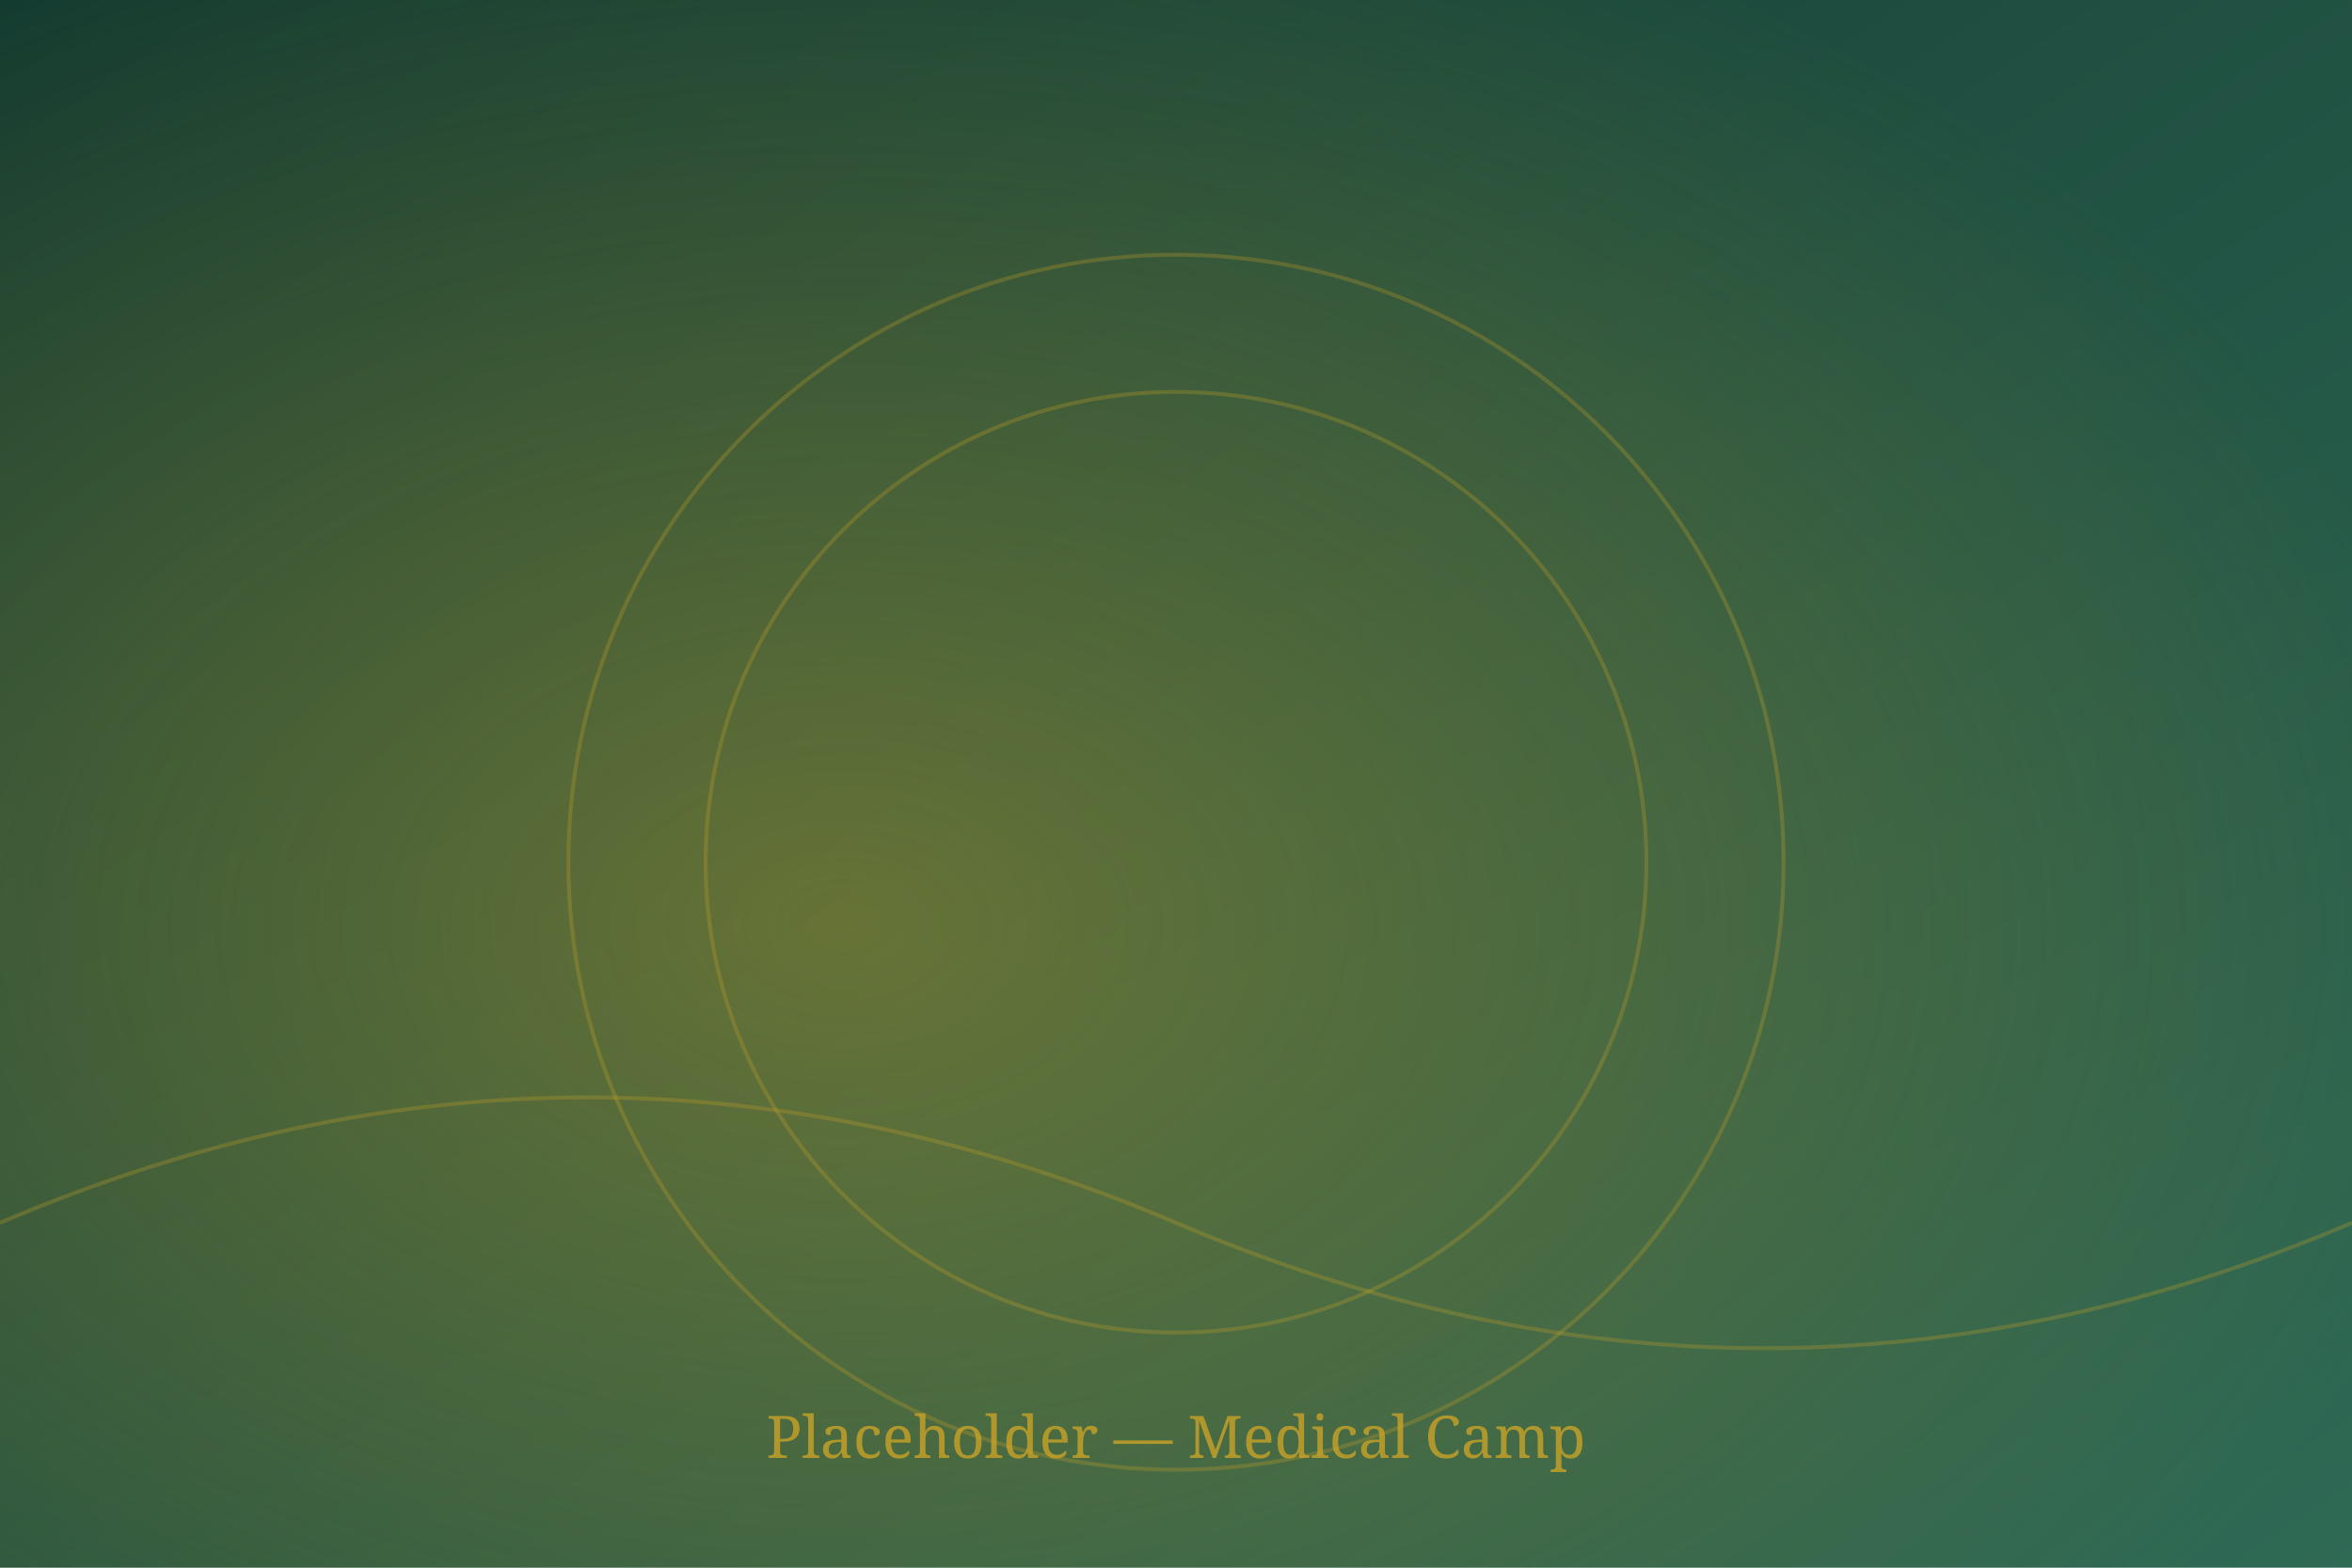
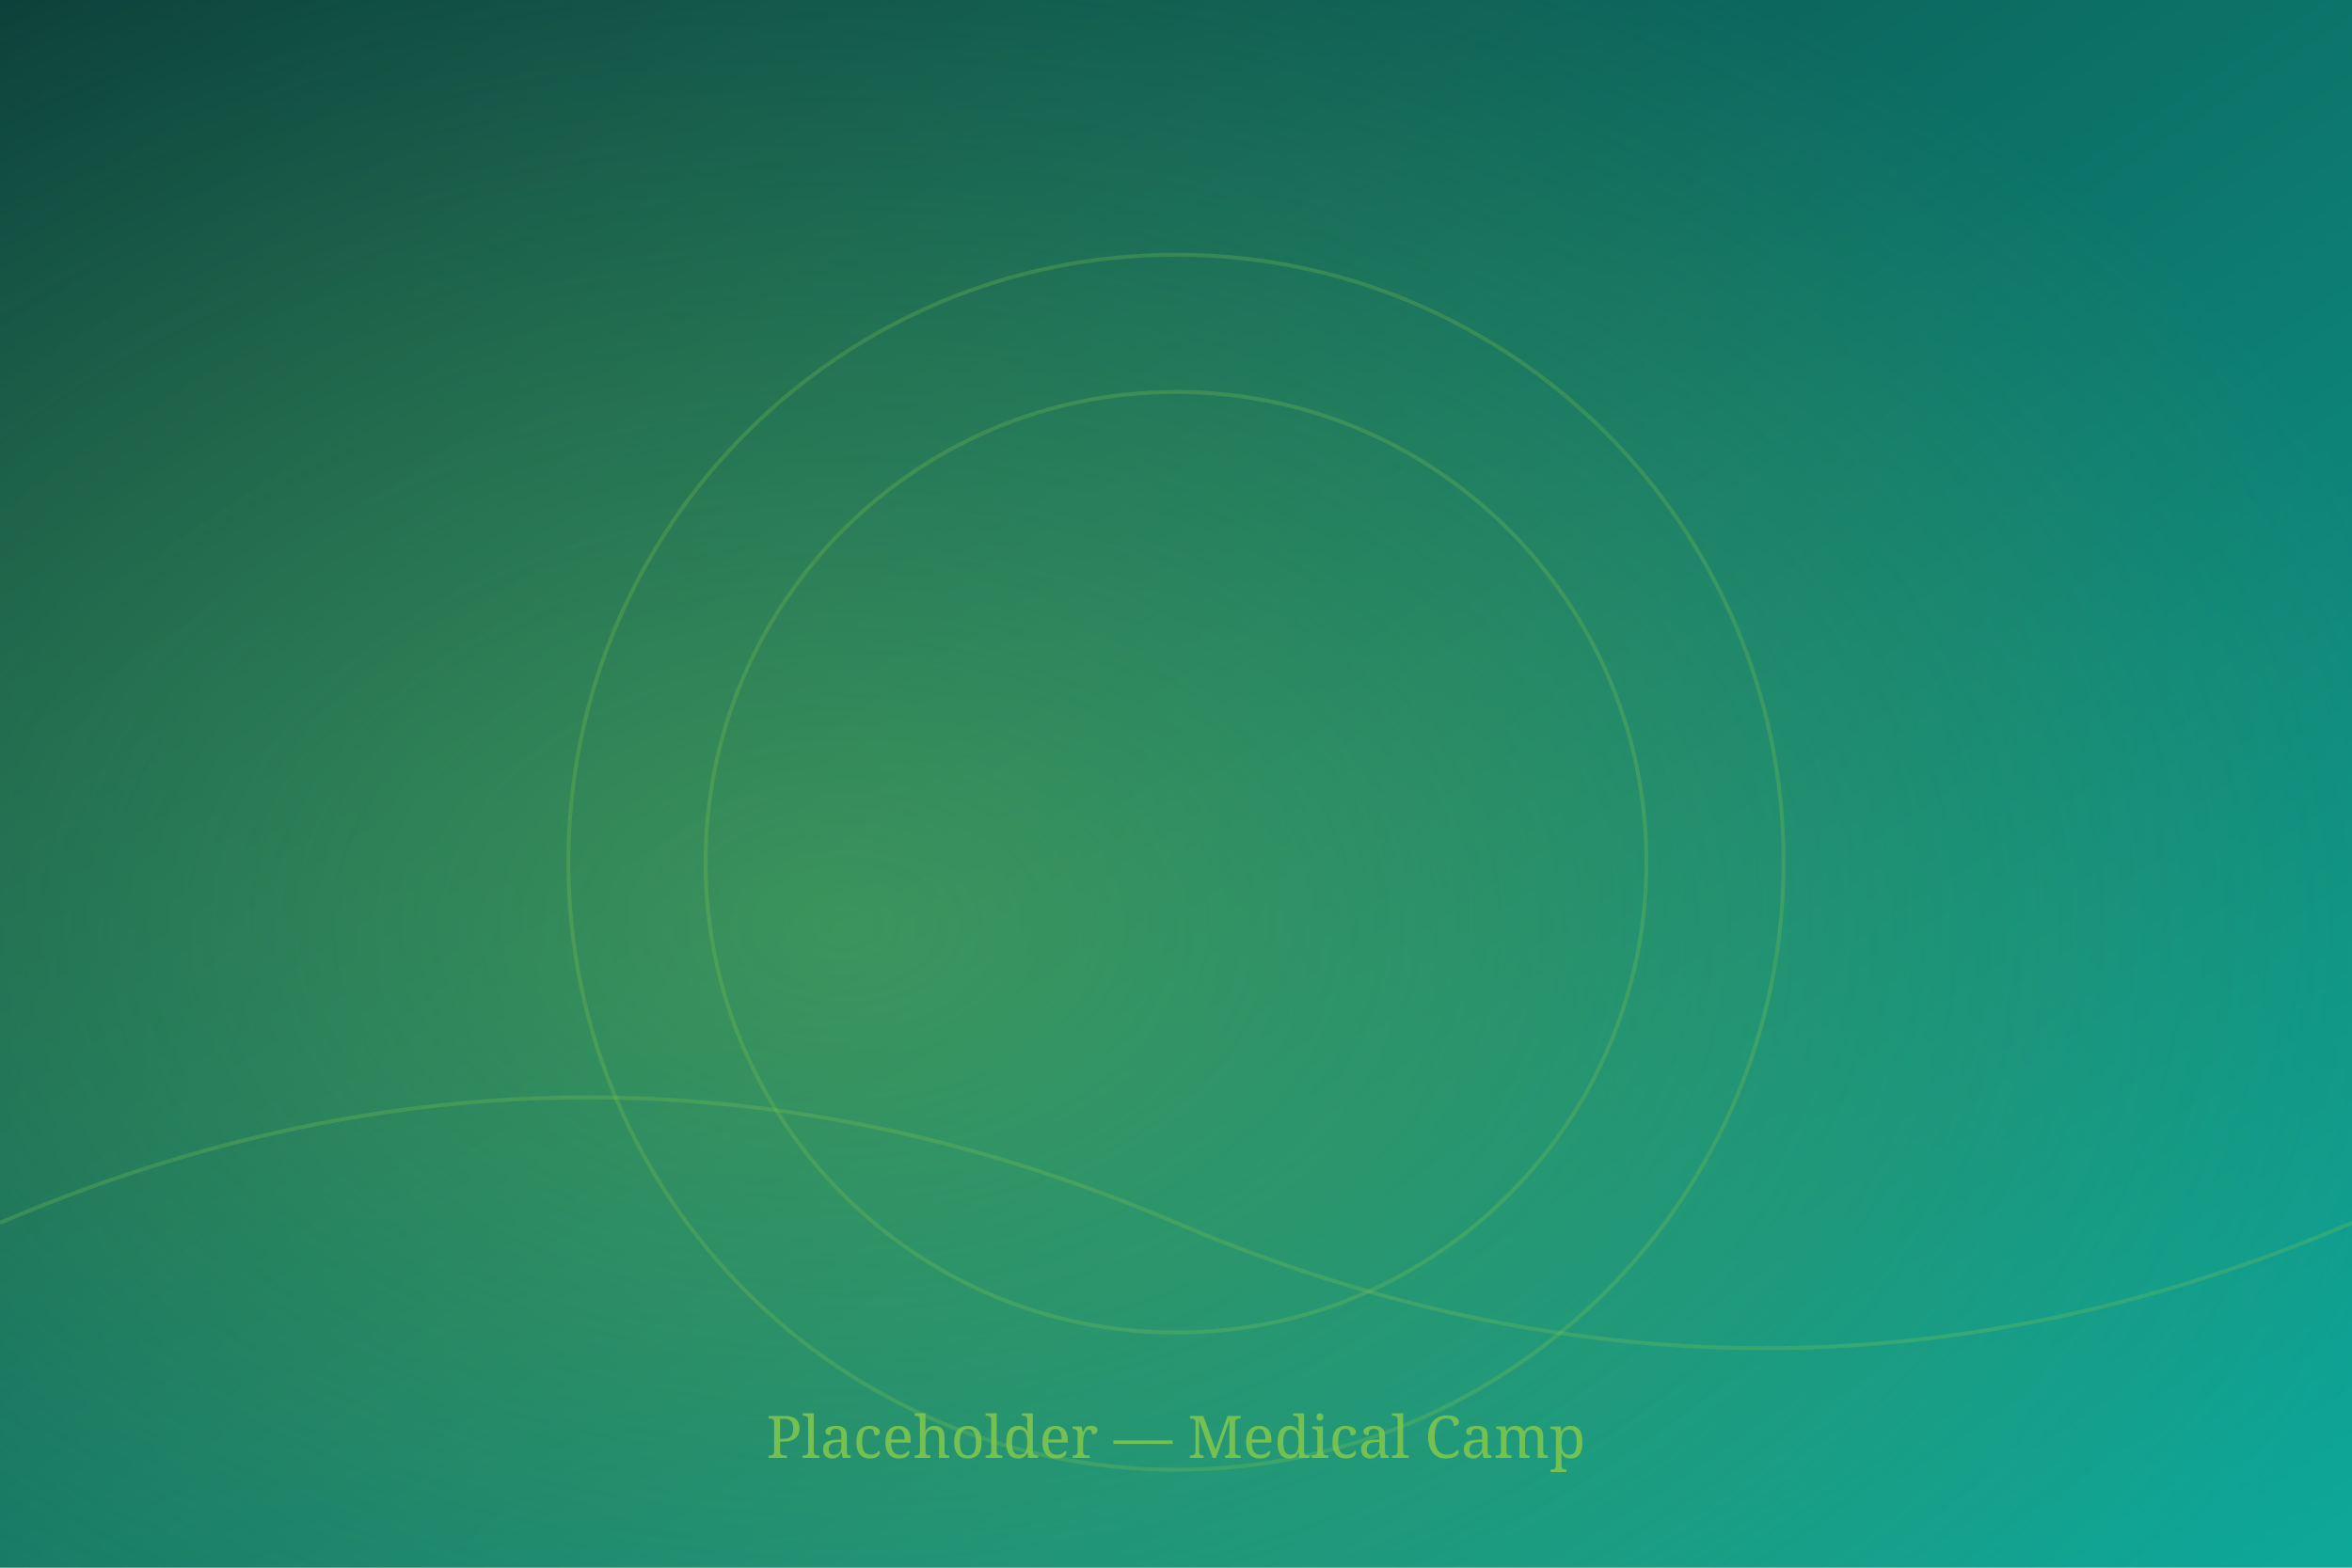
<svg xmlns="http://www.w3.org/2000/svg" viewBox="0 0 1200 800" width="1200" height="800" role="img" aria-label="Placeholder — Medical Camp">
  <defs>
    <linearGradient id="g" x1="0" y1="0" x2="1" y2="1">
-       <stop offset="0%" stop-color="#123a30" />
-       <stop offset="100%" stop-color="#2f6a55" />
+       <stop offset="0%" stop-color="#0b3f3a" />
+       <stop offset="100%" stop-color="#0EA99A" />
    </linearGradient>
    <radialGradient id="r" cx="36%" cy="59%" r="70%">
-       <stop offset="0%" stop-color="#c9a227" stop-opacity="0.42" />
-       <stop offset="100%" stop-color="#c9a227" stop-opacity="0" />
+       <stop offset="0%" stop-color="#83C84B" stop-opacity="0.40" />
+       <stop offset="100%" stop-color="#83C84B" stop-opacity="0" />
    </radialGradient>
  </defs>
  <rect width="1200" height="800" fill="url(#g)" />
  <rect width="1200" height="800" fill="url(#r)" />
-   <g fill="none" stroke="#c9a227" stroke-opacity="0.28" stroke-width="2">
+   <g fill="none" stroke="#83C84B" stroke-opacity="0.26" stroke-width="2">
    <circle cx="600" cy="440" r="240" />
    <circle cx="600" cy="440" r="310" />
    <path d="M0 624 Q 300 496 600 624 T 1200 624" />
  </g>
-   <text x="600" y="744" font-family="Georgia, serif" font-size="30" fill="#c9a227" fill-opacity="0.8" text-anchor="middle">Placeholder — Medical Camp</text>
+   <text x="600" y="744" font-family="Georgia, serif" font-size="30" fill="#83C84B" fill-opacity="0.85" text-anchor="middle">Placeholder — Medical Camp</text>
</svg>
